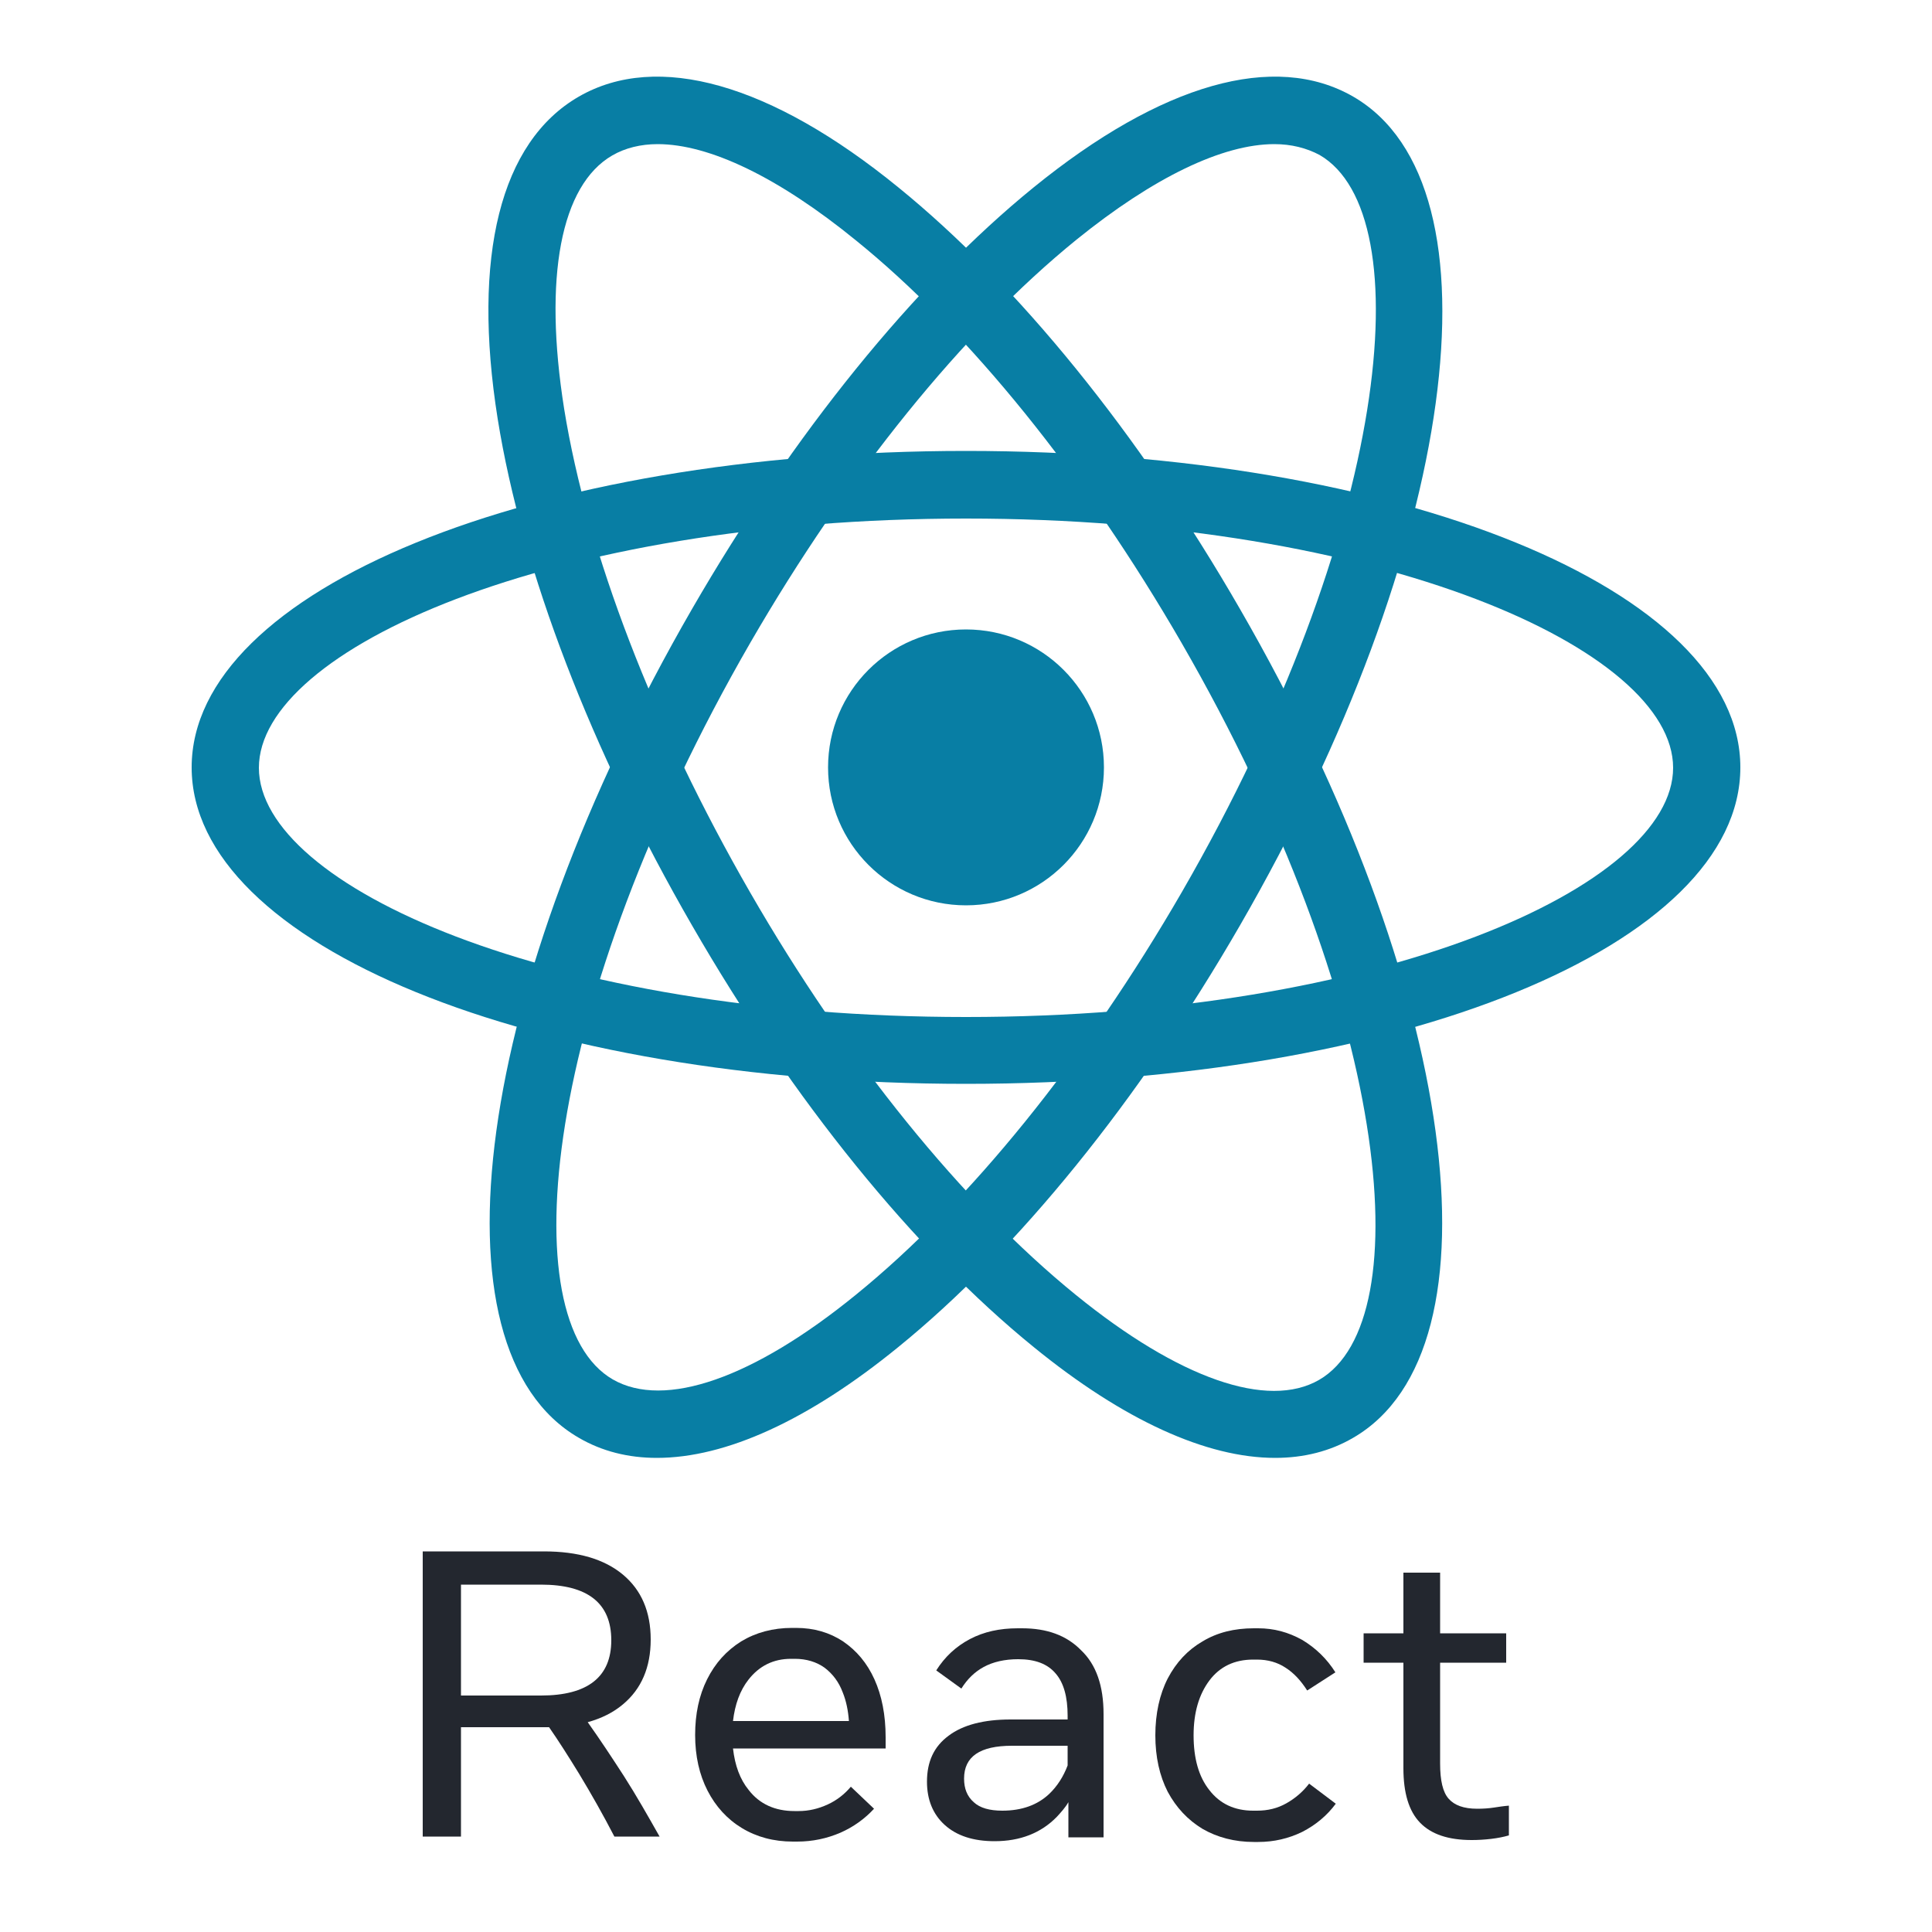
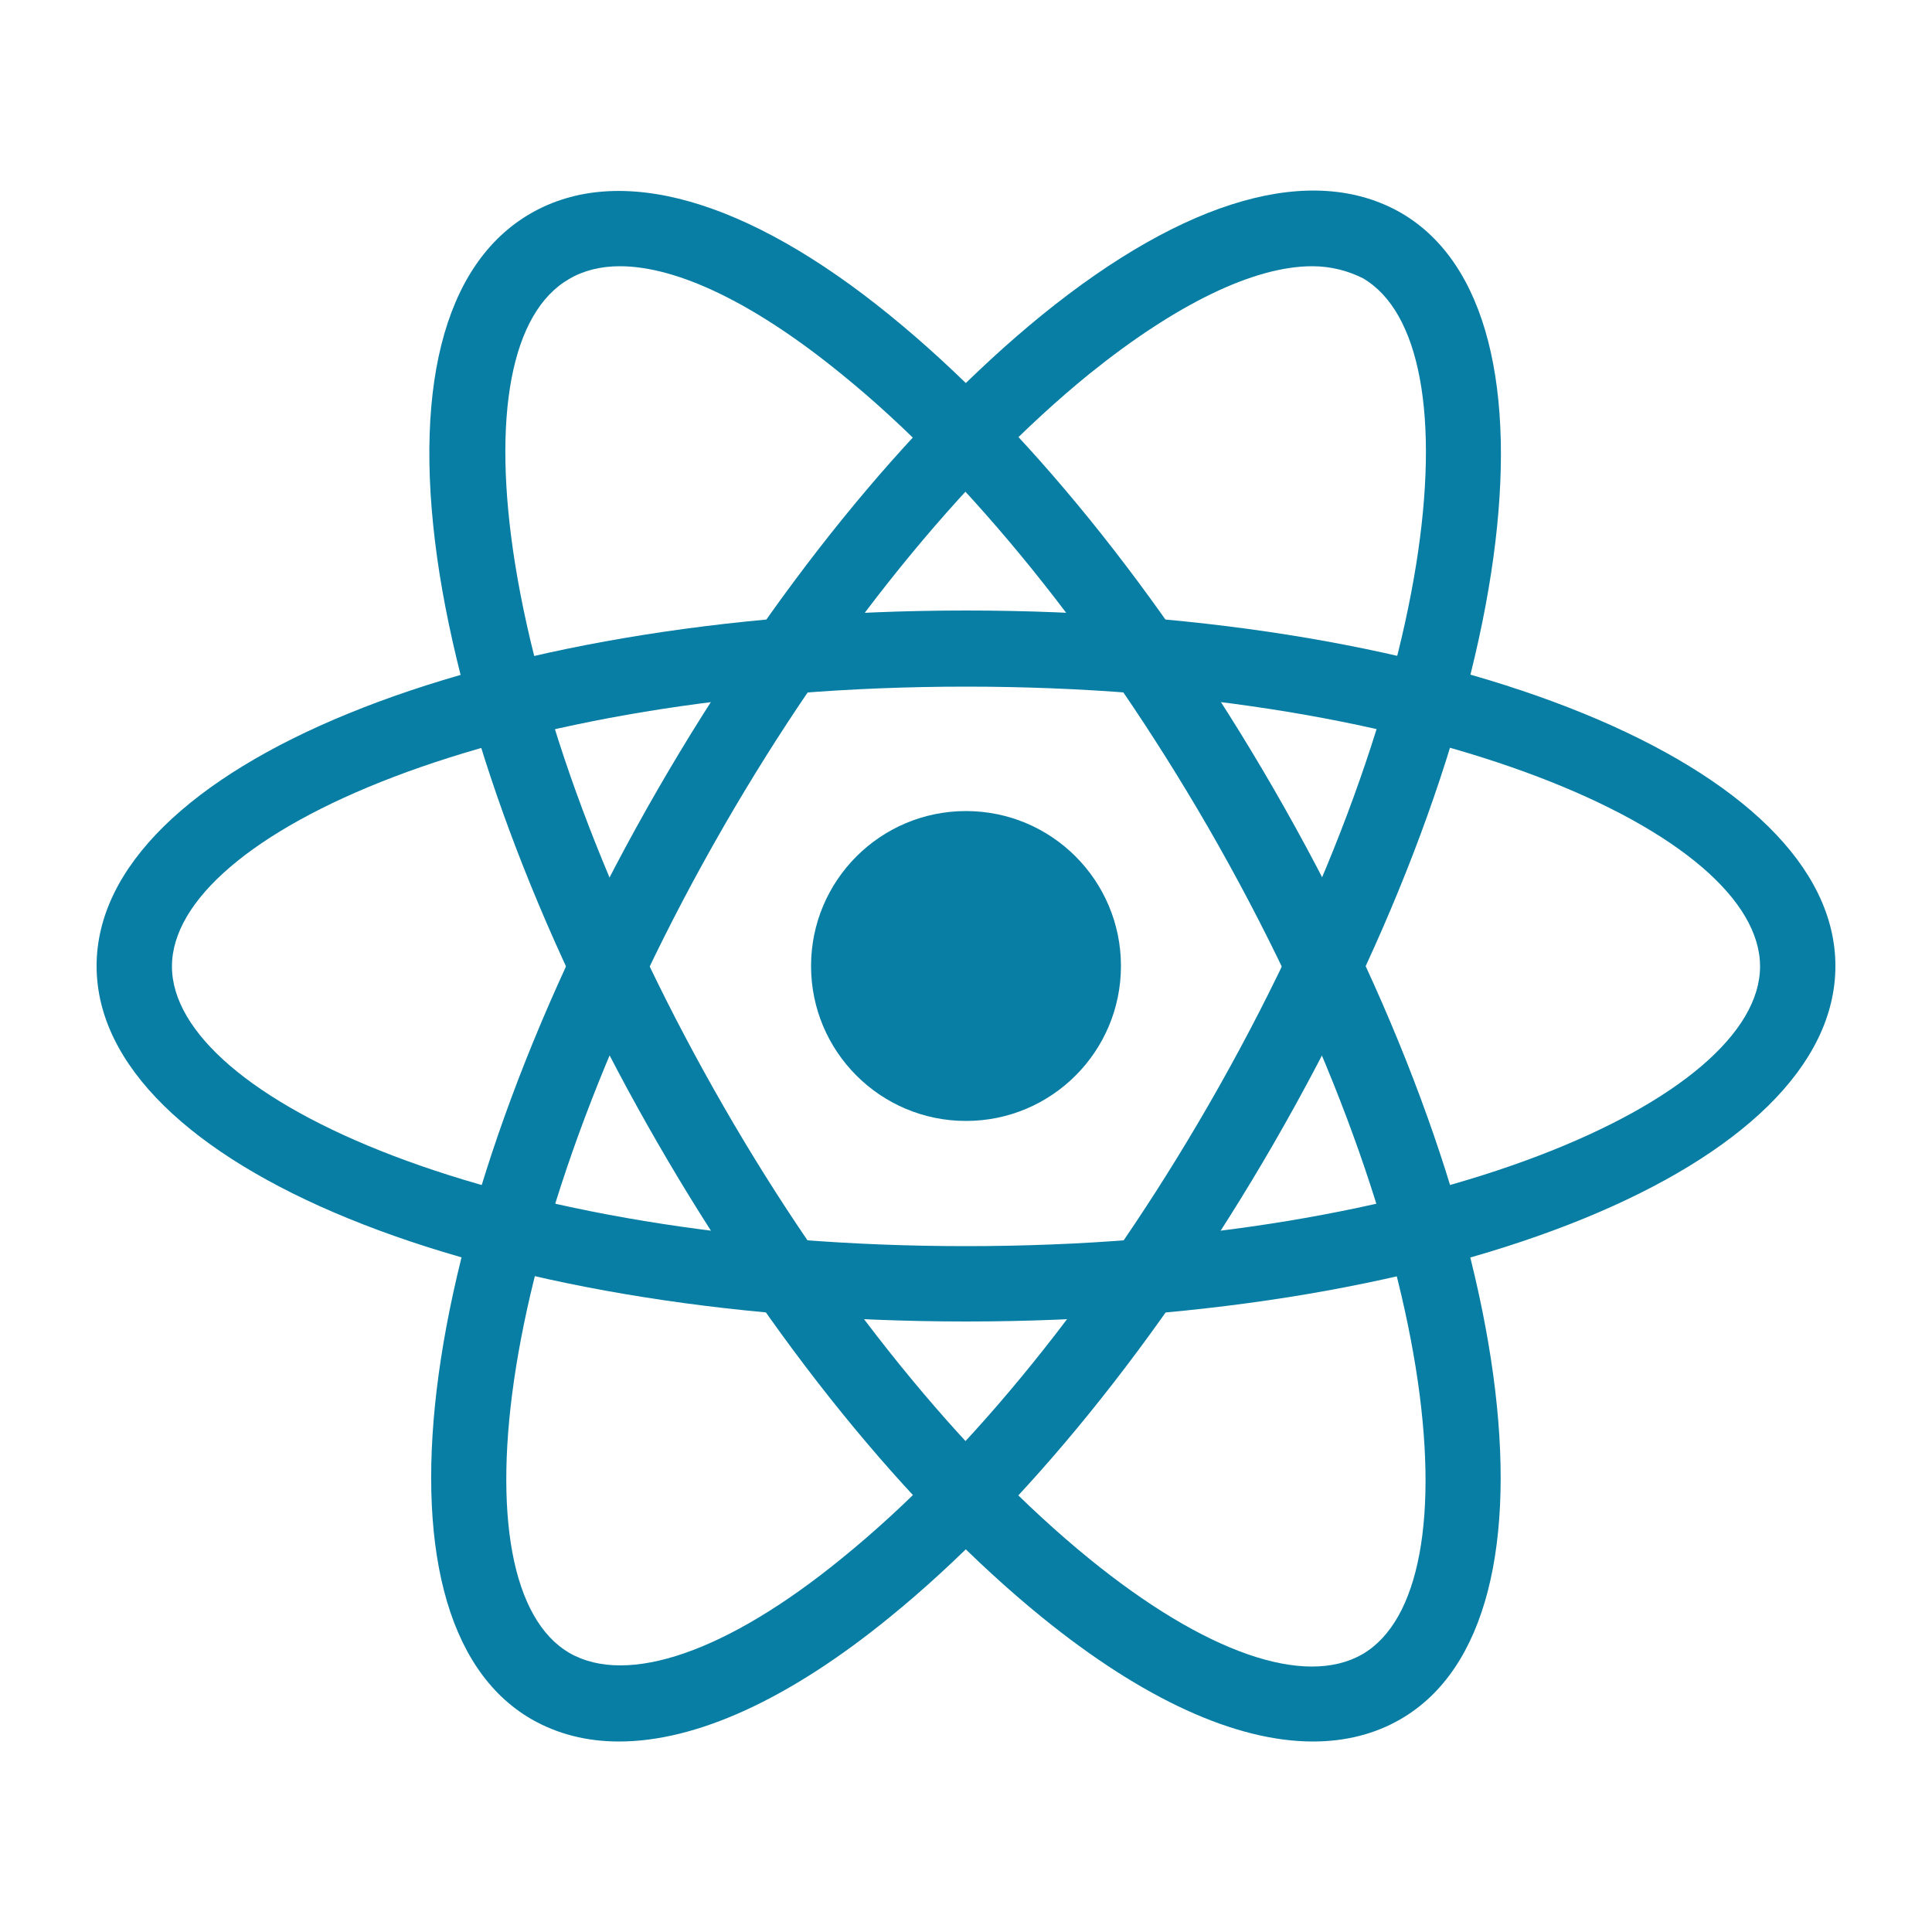
<svg xmlns="http://www.w3.org/2000/svg" width="500" height="500" viewBox="0 0 500 500">
  <style type="text/css">
    .st0{fill:#087EA4;}
-     .st1{fill:#23272F;}
  </style>
  <g>
-     <circle class="st0" cx="250" cy="198.6" r="35.7" />
-     <g>
-       <path class="st0" d="M250,280.5c-112.4,0-200.4-36-200.4-81.9c0-45.9,88-81.9,200.4-81.9c112.4,0,200.4,36,200.4,81.9   C450.4,244.6,362.4,280.5,250,280.5z M250,134.2c-107.8,0-183,34-183,64.5s75.1,64.5,183,64.5c107.8,0,183-34,183-64.5   S357.8,134.2,250,134.2z" />
-       <path class="st0" d="M330,377.3c-17.7,0-39.2-9.7-62.5-28.7c-30.9-25.1-62.3-63.8-88.4-109.1c-26.1-45.2-44-91.8-50.3-131.1   c-6.7-42.1,0.7-71.7,21-83.4c20.3-11.7,49.7-3.4,82.7,23.5c30.9,25.1,62.3,63.8,88.4,109.1l0,0c56.2,97.3,69,191.5,29.3,214.5   C344.2,375.6,337.4,377.3,330,377.3z M170.2,37.3c-4.4,0-8.4,1-11.7,2.9c-13.4,7.7-17.9,31.6-12.5,65.6   c6,37.2,23.1,81.7,48.1,125.1s55,80.4,84.3,104.2c26.7,21.7,49.7,29.7,63,22c26.4-15.3,18.3-97.3-35.6-190.7l0,0   c-25.1-43.4-55-80.5-84.3-104.2C201.5,45.9,183.6,37.3,170.2,37.3z" />
-       <path class="st0" d="M170,377.3c-7.4,0-14.2-1.7-20.2-5.2c-39.8-23-26.9-117.2,29.3-214.5c26.1-45.2,57.5-84,88.4-109.1   c33.1-26.9,62.4-35.2,82.7-23.5c39.8,23,26.9,117.2-29.3,214.5l0,0c-26.1,45.2-57.5,84-88.4,109.1   C209.2,367.6,187.8,377.3,170,377.3z M329.8,37.3c-13.4,0-31.3,8.6-51.3,24.8c-29.3,23.8-59.2,60.8-84.3,104.2   c-53.9,93.4-62.1,175.4-35.6,190.7c13.4,7.7,36.4-0.3,63-22c29.3-23.8,59.2-60.8,84.3-104.2c53.9-93.4,62-175.4,35.6-190.7   C338.1,38.3,334.2,37.3,329.8,37.3z" />
-     </g>
-   </g>
-   <g>
-     <path class="st1" d="M152.1,445.7c3.6-1,6.6-2.5,9.1-4.6c4.8-4,7.2-9.6,7.2-16.8c0-7.2-2.4-12.8-7.2-16.8c-4.8-4-11.6-6-20.4-6  h-31.4v73.8h9.9v-28.3h21.5c0.4,0,0.9,0,1.3,0c2.5,3.6,5.1,7.7,7.8,12.1c3.2,5.3,6.2,10.6,9.1,16.2h11.7c-3-5.3-6-10.6-9.2-15.6  C158.4,454.9,155.3,450.2,152.1,445.7z M119.3,438.8v-28.7H140c12.1,0,18.2,4.8,18.2,14.4c0,9.5-6.1,14.3-18.2,14.3H119.3z" />
-     <path class="st1" d="M218.2,424.8c-3.5-2.3-7.5-3.5-12.2-3.5H205c-5,0-9.4,1.2-13.2,3.5c-3.8,2.4-6.7,5.6-8.8,9.8  c-2.1,4.2-3.1,9-3.1,14.4c0,5.5,1.1,10.3,3.2,14.4c2.1,4.1,5.1,7.4,8.9,9.7c3.8,2.3,8.2,3.5,13.2,3.5h1.1c4,0,7.7-0.8,11.2-2.3  c3.4-1.5,6.3-3.6,8.7-6.2l-6-5.7c-1.6,1.9-3.6,3.5-6,4.6c-2.4,1.1-4.9,1.7-7.5,1.7h-1.1c-5,0-9-1.8-11.8-5.4  c-2.3-2.8-3.6-6.4-4.1-10.8h39.5v-2.9c0-5.8-1-10.8-2.9-15C224.4,430.4,221.7,427.2,218.2,424.8z M193.7,434.7  c2.8-3.6,6.5-5.4,11-5.4h1c3,0,5.6,0.8,7.7,2.3c2.1,1.6,3.7,3.7,4.7,6.4c0.9,2.2,1.4,4.7,1.6,7.4h-30  C190.2,441.1,191.5,437.5,193.7,434.7z" />
-     <path class="st1" d="M264.5,421.4h-1.1c-4.7,0-8.8,0.9-12.4,2.8c-3.6,1.9-6.5,4.6-8.7,8.1l6.5,4.7c1.5-2.4,3.4-4.3,5.8-5.6  c2.4-1.3,5.4-2,8.9-2c4.4,0,7.6,1.2,9.7,3.7c2.1,2.4,3.1,6.1,3.1,10.9v1h-14.8c-6.9,0-12.3,1.4-16,4.2c-3.8,2.8-5.6,6.7-5.6,11.9  c0,4.6,1.5,8.4,4.6,11.2c3.1,2.8,7.4,4.2,12.9,4.2c6.6,0,12-2.1,16.1-6.3c1.1-1.2,2.2-2.4,3-3.8v9.1h9.1v-31.9  c0-7.3-1.9-12.8-5.8-16.5C276,423.2,270.9,421.4,264.5,421.4z M271.5,464.3c-3,2.8-7,4.3-12.1,4.3c-3.3,0-5.8-0.7-7.4-2.2  c-1.7-1.5-2.5-3.5-2.5-6.1c0-5.7,4.1-8.5,12.4-8.5h14.4v5.1C275.2,459.8,273.6,462.3,271.5,464.3z" />
-     <path class="st1" d="M324.3,429.5h1c2.8,0,5.3,0.7,7.4,2.1c2.2,1.4,4,3.4,5.6,5.9l7.3-4.7c-2.2-3.5-5.1-6.3-8.6-8.4  c-3.6-2-7.3-3-11.4-3h-1.1c-5.1,0-9.5,1.1-13.3,3.4c-3.8,2.2-6.8,5.4-9,9.6c-2.1,4.1-3.2,9.1-3.2,14.7c0,5.6,1.1,10.5,3.2,14.6  c2.2,4.1,5.2,7.3,9,9.6c3.8,2.2,8.3,3.4,13.3,3.4h1.1c4.1,0,7.9-0.9,11.4-2.6c3.5-1.8,6.4-4.2,8.7-7.3l-6.9-5.2  c-1.6,2.1-3.6,3.8-5.9,5.1c-2.3,1.3-4.8,1.9-7.6,1.9h-1c-4.8,0-8.6-1.8-11.3-5.3c-2.8-3.5-4.1-8.3-4.1-14.2  c0-5.9,1.4-10.6,4.1-14.2C315.7,431.3,319.5,429.5,324.3,429.5z" />
-     <path class="st1" d="M386.6,467.8c-1.3,0.2-2.7,0.3-4.3,0.3c-3.5,0-5.9-0.9-7.4-2.6c-1.5-1.7-2.2-4.7-2.2-9.1v-26.1h17.1v-7.6  h-17.1v-15.7h-9.5v15.7h-10.3v7.6h10.3v27.3c0,6.4,1.4,11.1,4.3,14.1c2.9,3,7.3,4.5,13.4,4.5c1.6,0,3.3-0.1,5-0.3  c1.7-0.2,3.2-0.5,4.6-0.9v-7.7C389.2,467.4,387.9,467.6,386.6,467.8z" />
+     <circle class="st0" cx="250" cy="250" r="40.1" />
+     <path class="st0" d="M250,342c-126.2,0-225-40.4-225-92s98.8-92,225-92s225,40.4,225,92C475,301.7,376.2,342,250,342z M250,177.7   c-121,0-205.5,38.2-205.5,72.4s84.3,72.4,205.5,72.4c121,0,205.5-38.2,205.5-72.4S371,177.7,250,177.7z" />
+     <path class="st0" d="M339.8,450.7c-19.9,0-44-10.9-70.2-32.2c-34.7-28.2-69.9-71.6-99.3-122.5c-29.3-50.7-49.4-103.1-56.5-147.2   c-7.5-47.3,0.8-80.5,23.6-93.6s55.8-3.8,92.9,26.4c34.7,28.2,69.9,71.6,99.3,122.5l0,0c63.1,109.2,77.5,215,32.9,240.8   C355.8,448.8,348.1,450.7,339.8,450.7z M160.4,68.9c-4.9,0-9.4,1.1-13.1,3.3c-15,8.6-20.1,35.5-14,73.7   c6.7,41.8,25.9,91.7,54,140.5s61.8,90.3,94.6,117c30,24.4,55.8,33.3,70.7,24.7c29.6-17.2,20.5-109.2-40-214.1l0,0   c-28.2-48.7-61.8-90.4-94.6-117C195.5,78.6,175.4,68.9,160.4,68.9z" />
+     <path class="st0" d="M160.2,450.7c-8.3,0-15.9-1.9-22.7-5.8C92.8,419,107.3,313.2,170.4,204c29.3-50.7,64.6-94.3,99.3-122.5   c37.2-30.2,70.1-39.5,92.9-26.4C407.2,81,392.7,186.7,329.6,296l0,0c-29.3,50.7-64.6,94.3-99.3,122.5   C204.2,439.8,180.2,450.7,160.2,450.7z M339.6,68.9c-15,0-35.1,9.7-57.6,27.8c-32.9,26.7-66.5,68.3-94.6,117   c-60.5,104.9-69.7,196.9-40,214.1c15,8.6,40.9-0.3,70.7-24.7c32.9-26.7,66.5-68.3,94.6-117c60.5-104.9,69.6-196.9,40-214.1   C348.9,70.1,344.5,68.9,339.6,68.9z" />
  </g>
</svg>
